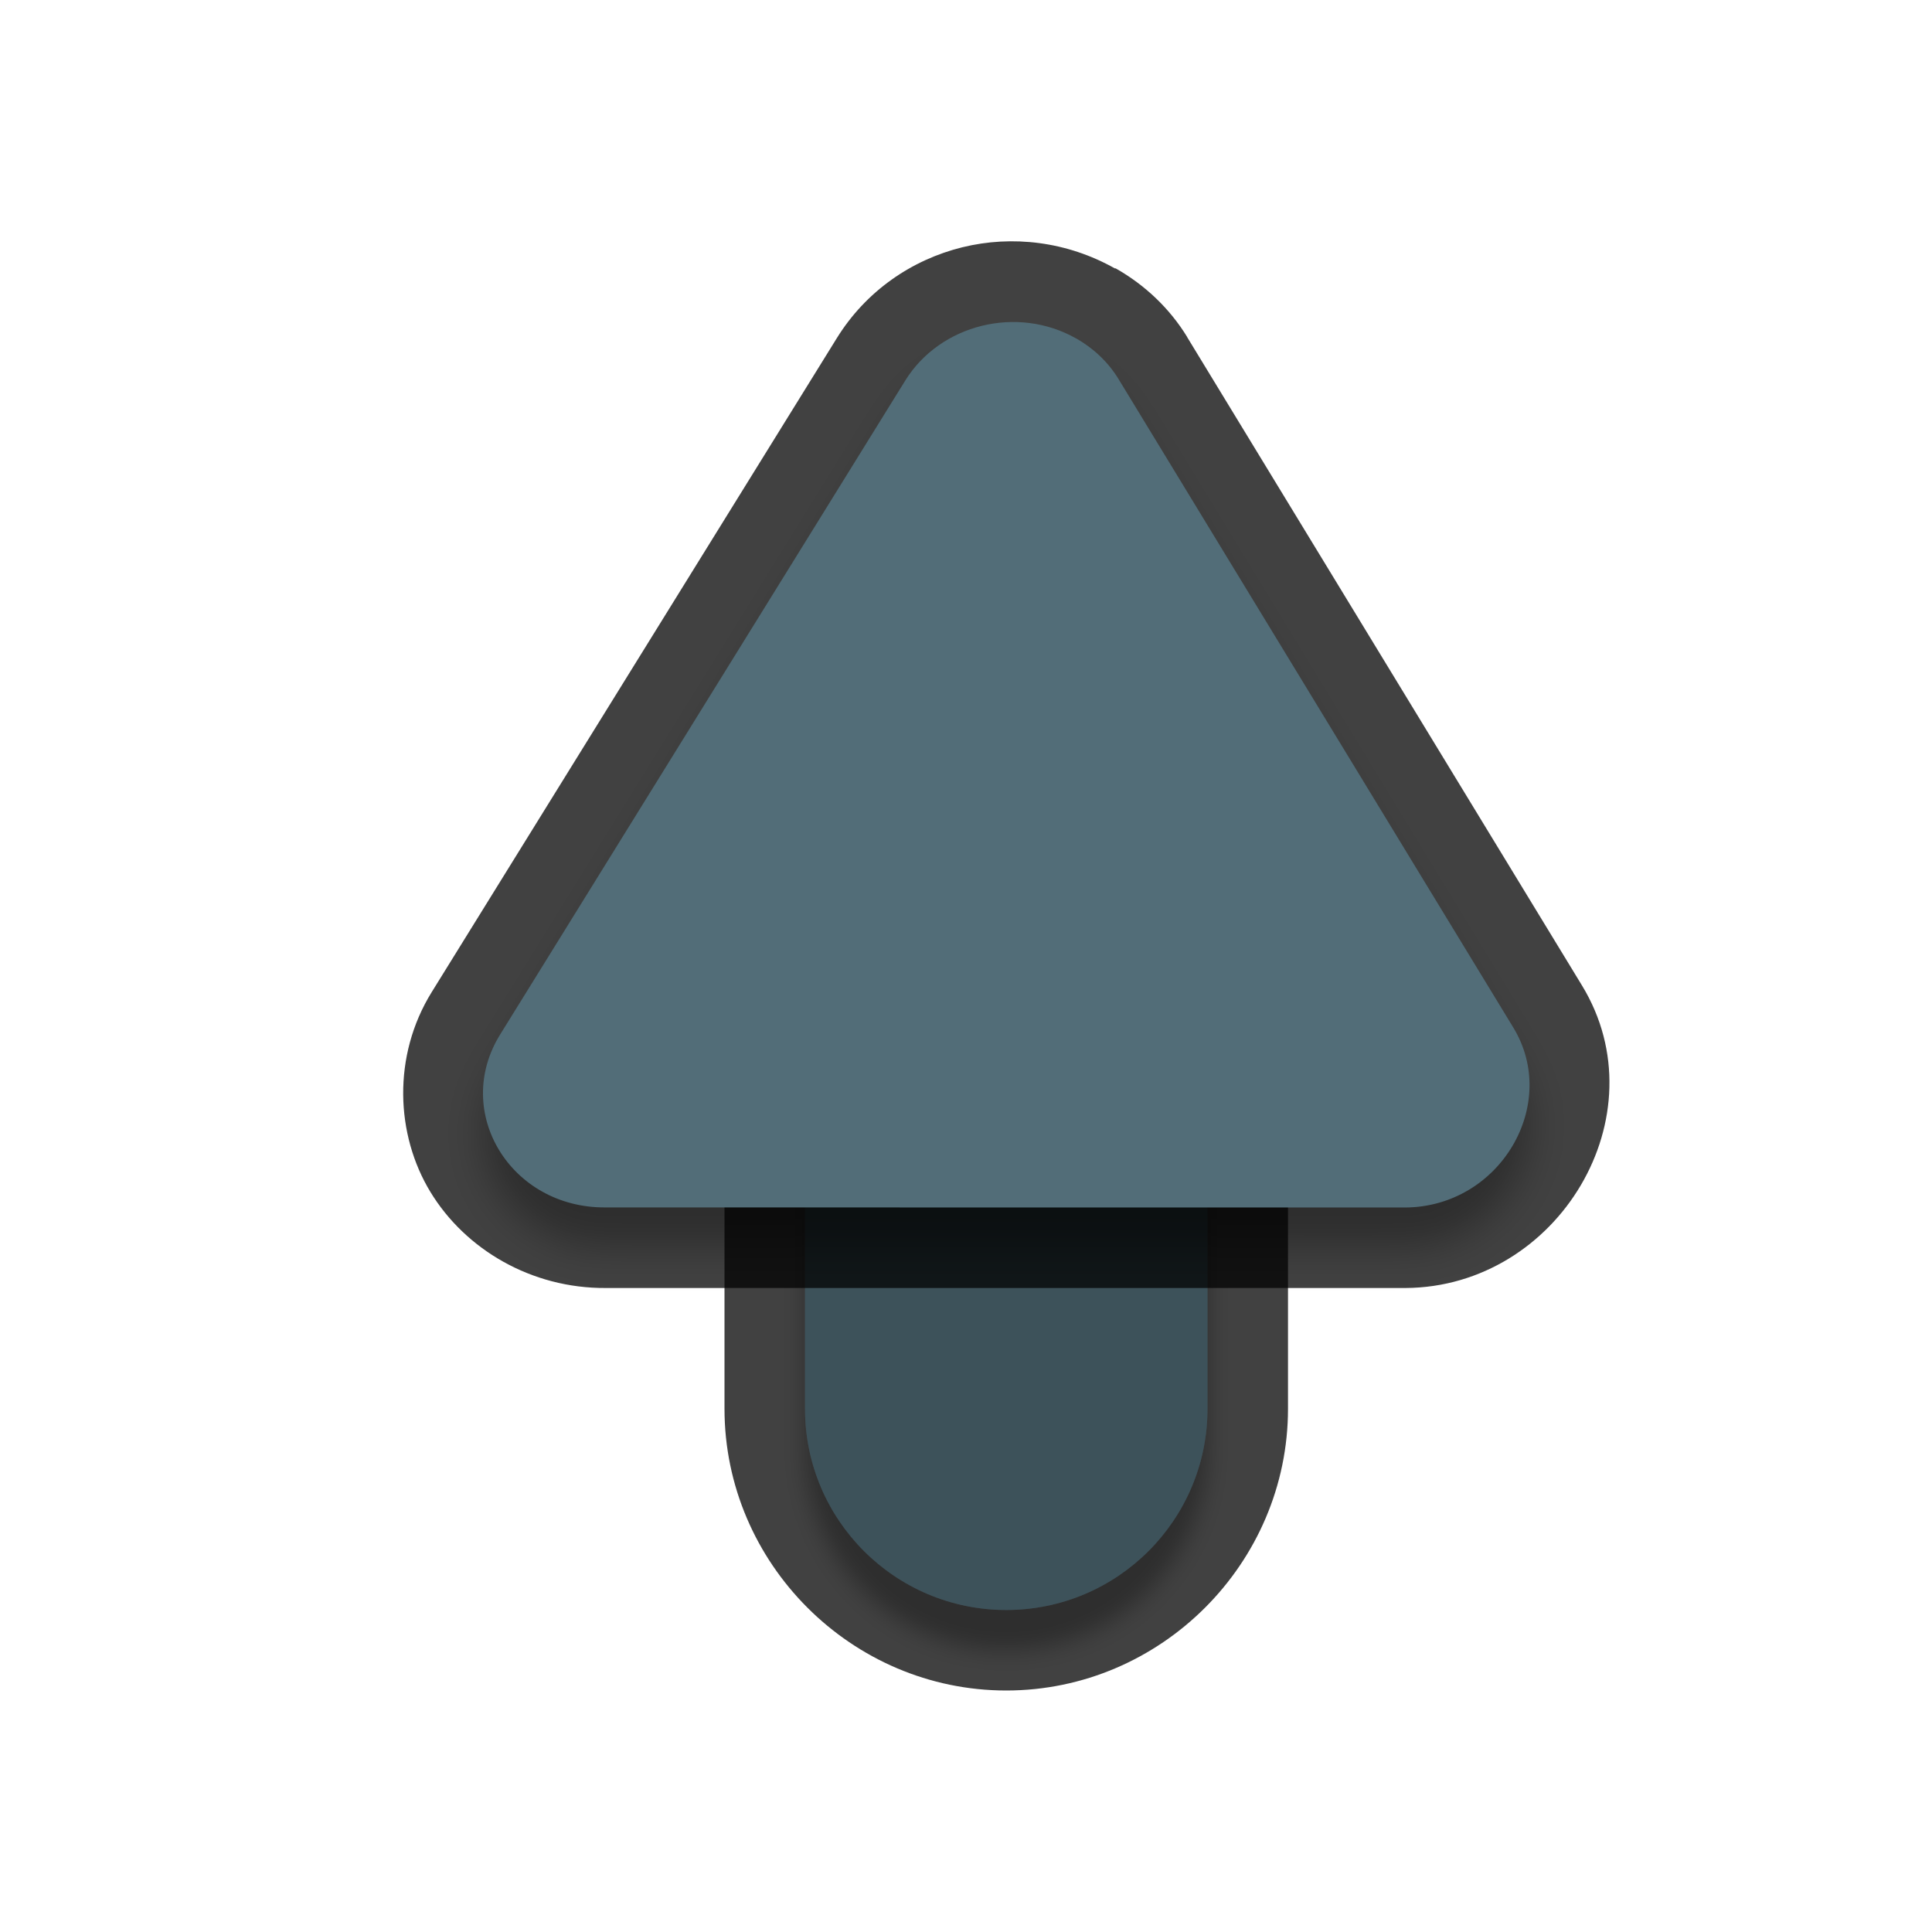
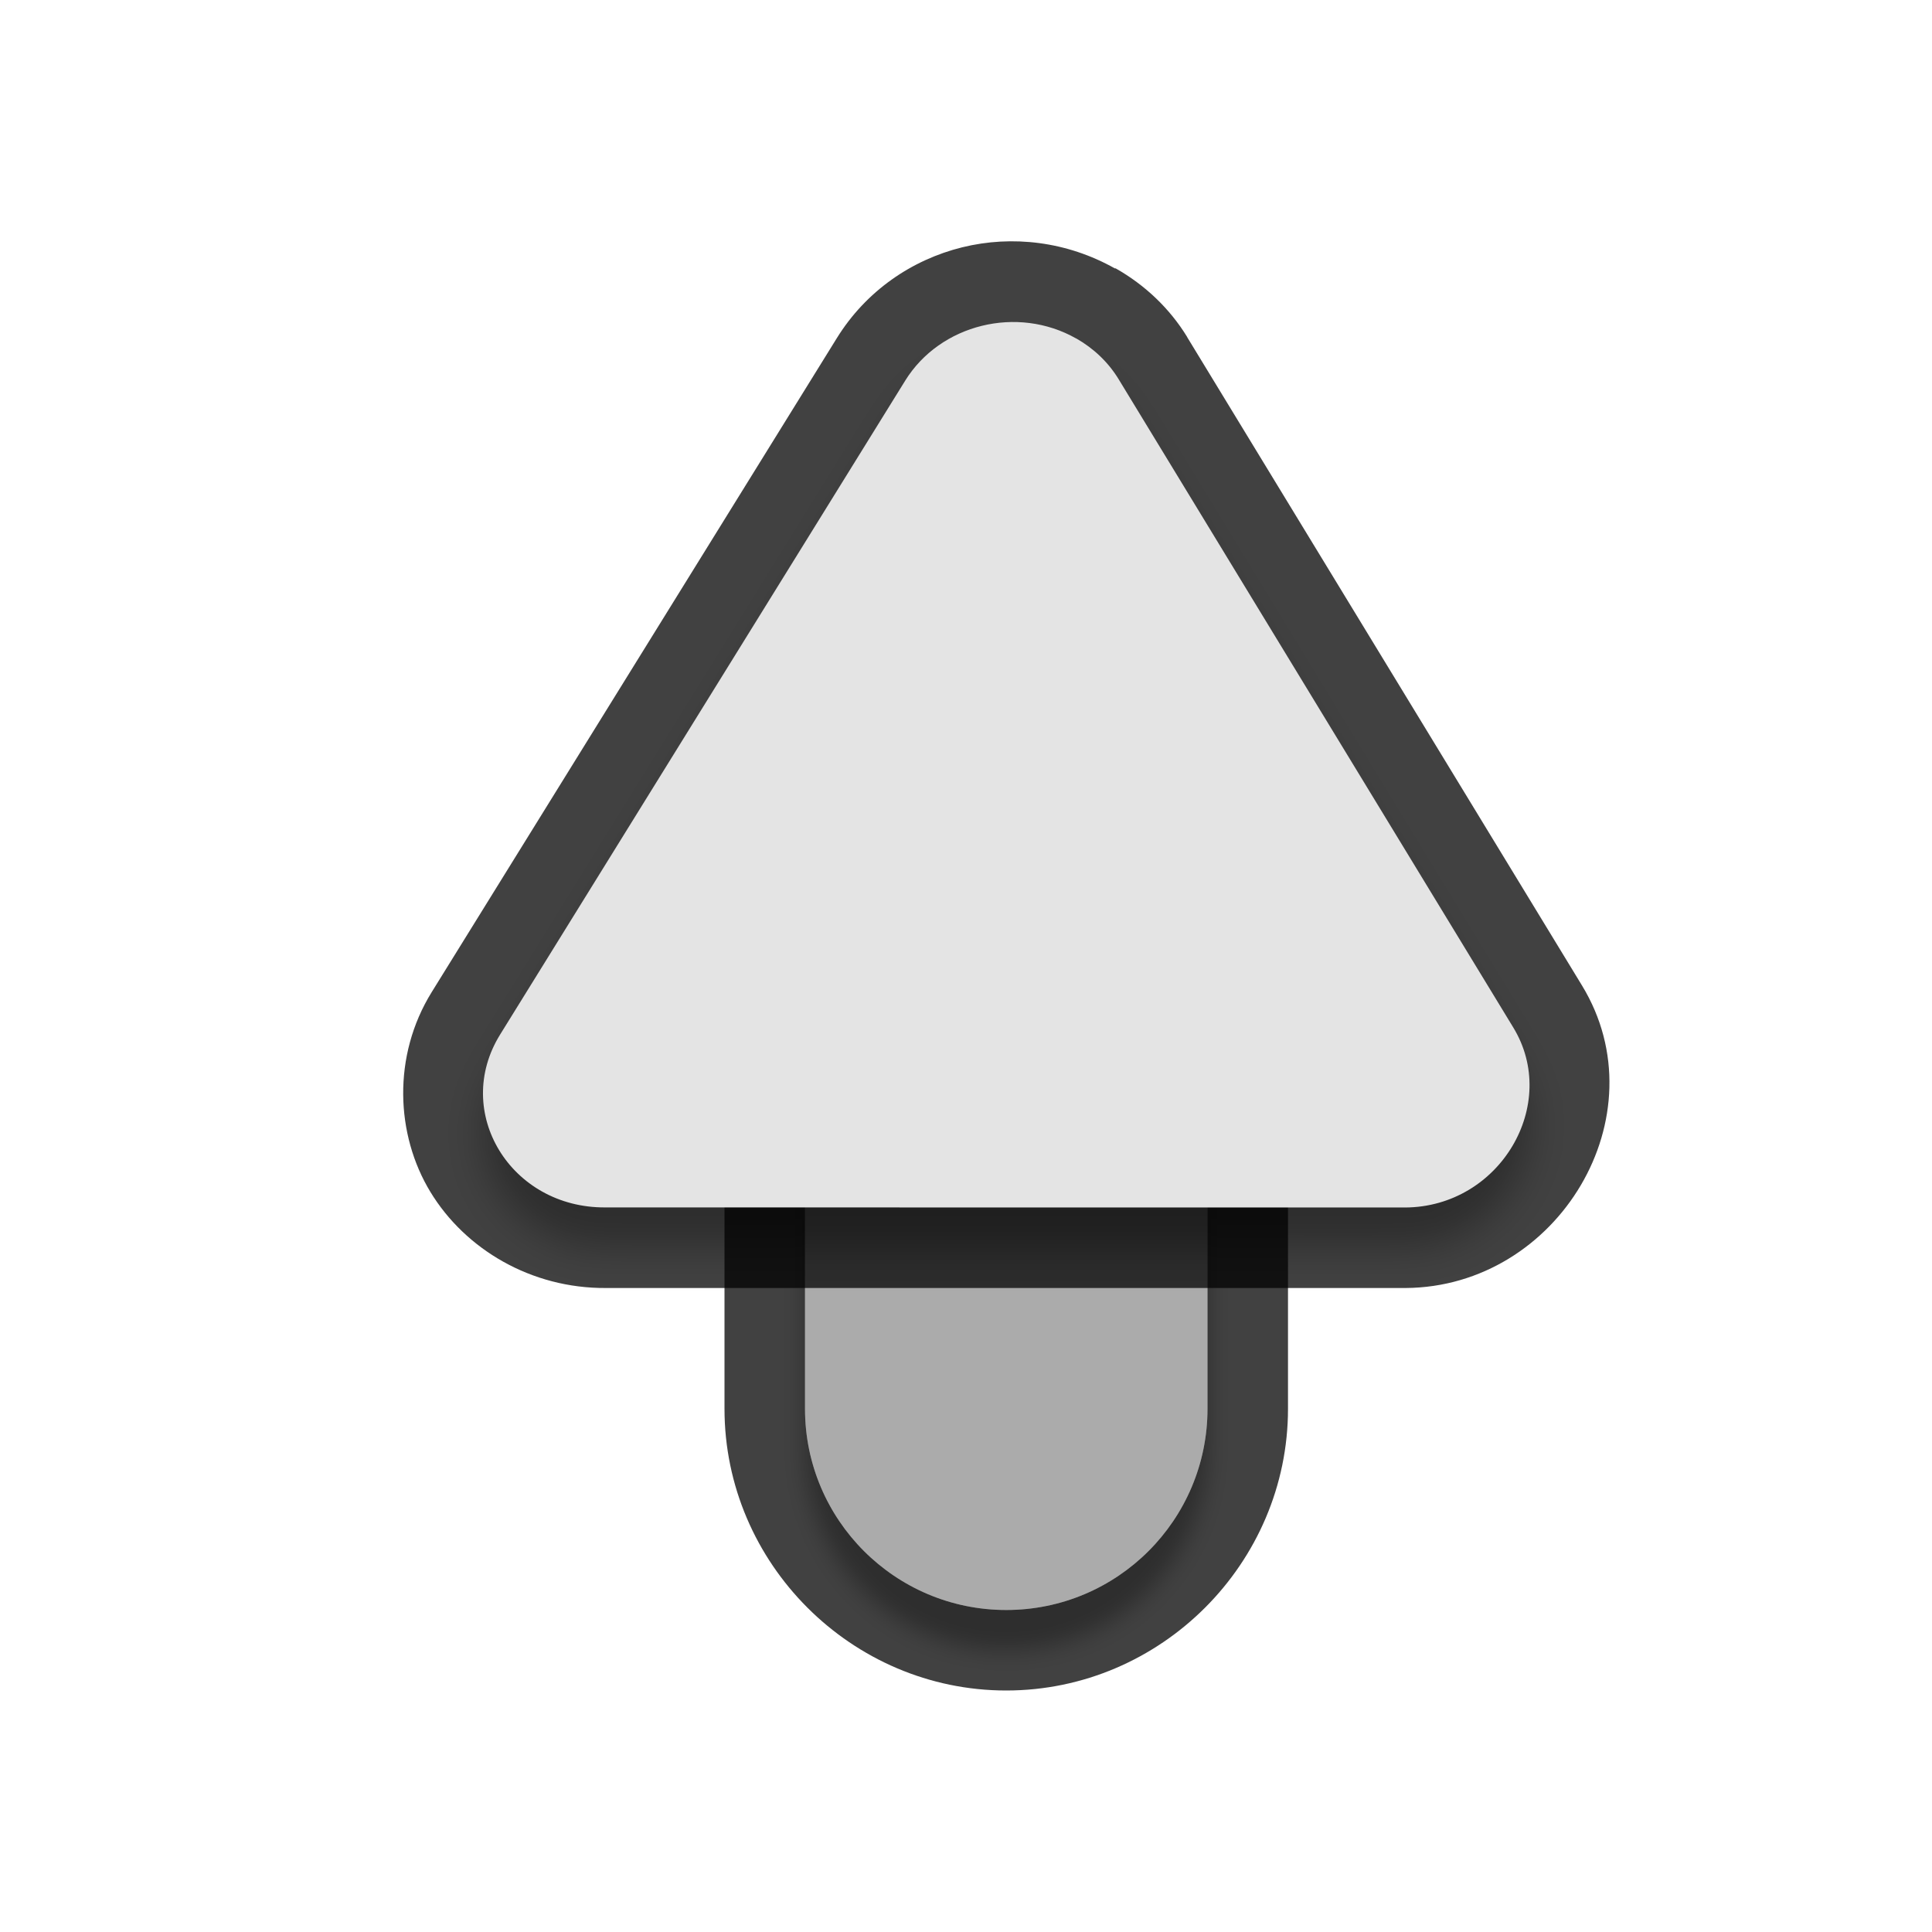
<svg xmlns="http://www.w3.org/2000/svg" id="svg5327" width="24" height="24" version="1.1">
  <defs id="defs5329">
    <filter id="filter856" style="color-interpolation-filters:sRGB" width="1.165" height="1.068" x="-0.083" y="-0.034">
      <feGaussianBlur id="feGaussianBlur858" stdDeviation=".241" />
    </filter>
    <filter id="filter888" style="color-interpolation-filters:sRGB" width="1.09" height="1.102" x="-0.045" y="-0.051">
      <feGaussianBlur id="feGaussianBlur890" stdDeviation=".32" />
    </filter>
    <filter style="color-interpolation-filters:sRGB" id="filter1983" x="-0.067" y="-0.037" width="1.134" height="1.075">
      <feGaussianBlur stdDeviation="0.14" id="feGaussianBlur1985" />
    </filter>
    <filter style="color-interpolation-filters:sRGB" id="filter1987" x="-0.044" y="-0.052" width="1.089" height="1.105">
      <feGaussianBlur stdDeviation="0.24" id="feGaussianBlur1989" />
    </filter>
  </defs>
  <path style="color:#000000;fill:#010101;stroke-linecap:round;-inkscape-stroke:none;opacity:0.75;fill-opacity:1" d="M 12.5,10 C 10.579,10 9,11.579 9,13.5 v 4 c 0,1.921 1.579,3.5 3.5,3.5 1.921,0 3.5,-1.579 3.5,-3.5 v -4 C 16,11.579 14.421,10 12.5,10 Z m 0,2 c 0.84,0 1.5,0.66 1.5,1.5 v 4 C 14,18.34 13.34,19 12.5,19 11.66,19 11,18.34 11,17.5 v -4 C 11,12.66 11.66,12 12.5,12 Z" id="path1577" />
  <path style="color:#000000;opacity:0.3;fill:#000000;stroke-linecap:round;-inkscape-stroke:none;filter:url(#filter1983)" d="M 12.5,11.5 A 2.5,2.5 0 0 0 10,14 v 4 A 2.5,2.5 0 0 0 12.5,20.5 2.5,2.5 0 0 0 15,18 v -4 a 2.5,2.5 0 0 0 -2.5,-2.5 z" id="path1853" />
-   <path style="color:#000000;fill:#526d78;stroke-linecap:round;-inkscape-stroke:none" d="M 12.5,11 A 2.5,2.5 0 0 0 10,13.5 v 4 A 2.5,2.5 0 0 0 12.5,20 2.5,2.5 0 0 0 15,17.5 v -4 A 2.5,2.5 0 0 0 12.5,11 Z" id="path4" />
+   <path style="color:#000000;fill:#e4e4e4;stroke-linecap:round;-inkscape-stroke:none" d="M 12.5,11 A 2.5,2.5 0 0 0 10,13.5 v 4 A 2.5,2.5 0 0 0 12.5,20 2.5,2.5 0 0 0 15,17.5 v -4 A 2.5,2.5 0 0 0 12.5,11 Z" id="path4" />
  <path style="color:#000000;fill:#000000;stroke-linecap:round;-inkscape-stroke:none;opacity:0.25" d="M 12.5,11 A 2.5,2.5 0 0 0 10,13.5 v 4 A 2.5,2.5 0 0 0 12.5,20 2.5,2.5 0 0 0 15,17.5 v -4 A 2.5,2.5 0 0 0 12.5,11 Z" id="path1735" />
  <path style="color:#000000;fill:#010101;stroke-linecap:round;stroke-linejoin:round;-inkscape-stroke:none;opacity:0.75" d="M 11.953,3.072 C 11.327,3.227 10.759,3.613 10.395,4.201 L 5.363,12.324 C 4.872,13.117 4.914,14.097 5.348,14.809 5.781,15.52 6.599,16.006 7.527,16 h 9.928 a 1,1 0 0 0 0.006,0 c 1.897,-0.012 3.177,-2.141 2.191,-3.758 L 14.748,4.189 a 1,1 0 0 0 0,-0.002 C 14.531,3.832 14.224,3.541 13.863,3.336 c -8.1e-4,-4.602e-4 -0.001,-0.001 -0.002,-0.002 a 1,1 0 0 0 -0.012,0 C 13.253,2.999 12.575,2.919 11.953,3.072 Z M 12.875,5.074 a 1,1 0 0 0 0.002,0 c 0.075,0.042 0.128,0.098 0.164,0.156 l 4.902,8.053 C 18.122,13.576 17.909,13.997 17.449,14 H 7.52 a 1,1 0 0 0 -0.006,0 C 7.264,14.002 7.13,13.893 7.055,13.77 6.979,13.646 6.957,13.549 7.062,13.379 a 1,1 0 0 0 0,-0.002 L 12.096,5.256 C 12.237,5.028 12.614,4.926 12.875,5.074 Z" id="path1575" />
  <path id="path1855" style="opacity:0.3;fill:#000000;stroke-width:0.374;filter:url(#filter1987)" d="M 13.369,4.705 C 12.639,4.29 11.68,4.526 11.245,5.228 L 6.213,13.351 C 5.616,14.314 6.343,15.507 7.52,15.499 L 17.456,15.5 c 1.178,-0.007 1.925,-1.282 1.342,-2.237 L 13.895,5.209 C 13.768,5.001 13.587,4.828 13.369,4.704 Z" />
-   <path id="path8" style="fill:#526d78;stroke-width:0.374" d="M 13.369,4.205 C 12.639,3.79 11.68,4.026 11.245,4.728 L 6.213,12.851 C 5.616,13.814 6.343,15.007 7.52,14.999 L 17.456,15 c 1.178,-0.007 1.925,-1.282 1.342,-2.237 L 13.895,4.709 C 13.768,4.501 13.587,4.328 13.369,4.204 Z" />
+   <path id="path8" style="fill:#e4e4e4;stroke-width:0.374" d="M 13.369,4.205 C 12.639,3.79 11.68,4.026 11.245,4.728 L 6.213,12.851 C 5.616,13.814 6.343,15.007 7.52,14.999 L 17.456,15 c 1.178,-0.007 1.925,-1.282 1.342,-2.237 L 13.895,4.709 C 13.768,4.501 13.587,4.328 13.369,4.204 Z" />
</svg>
